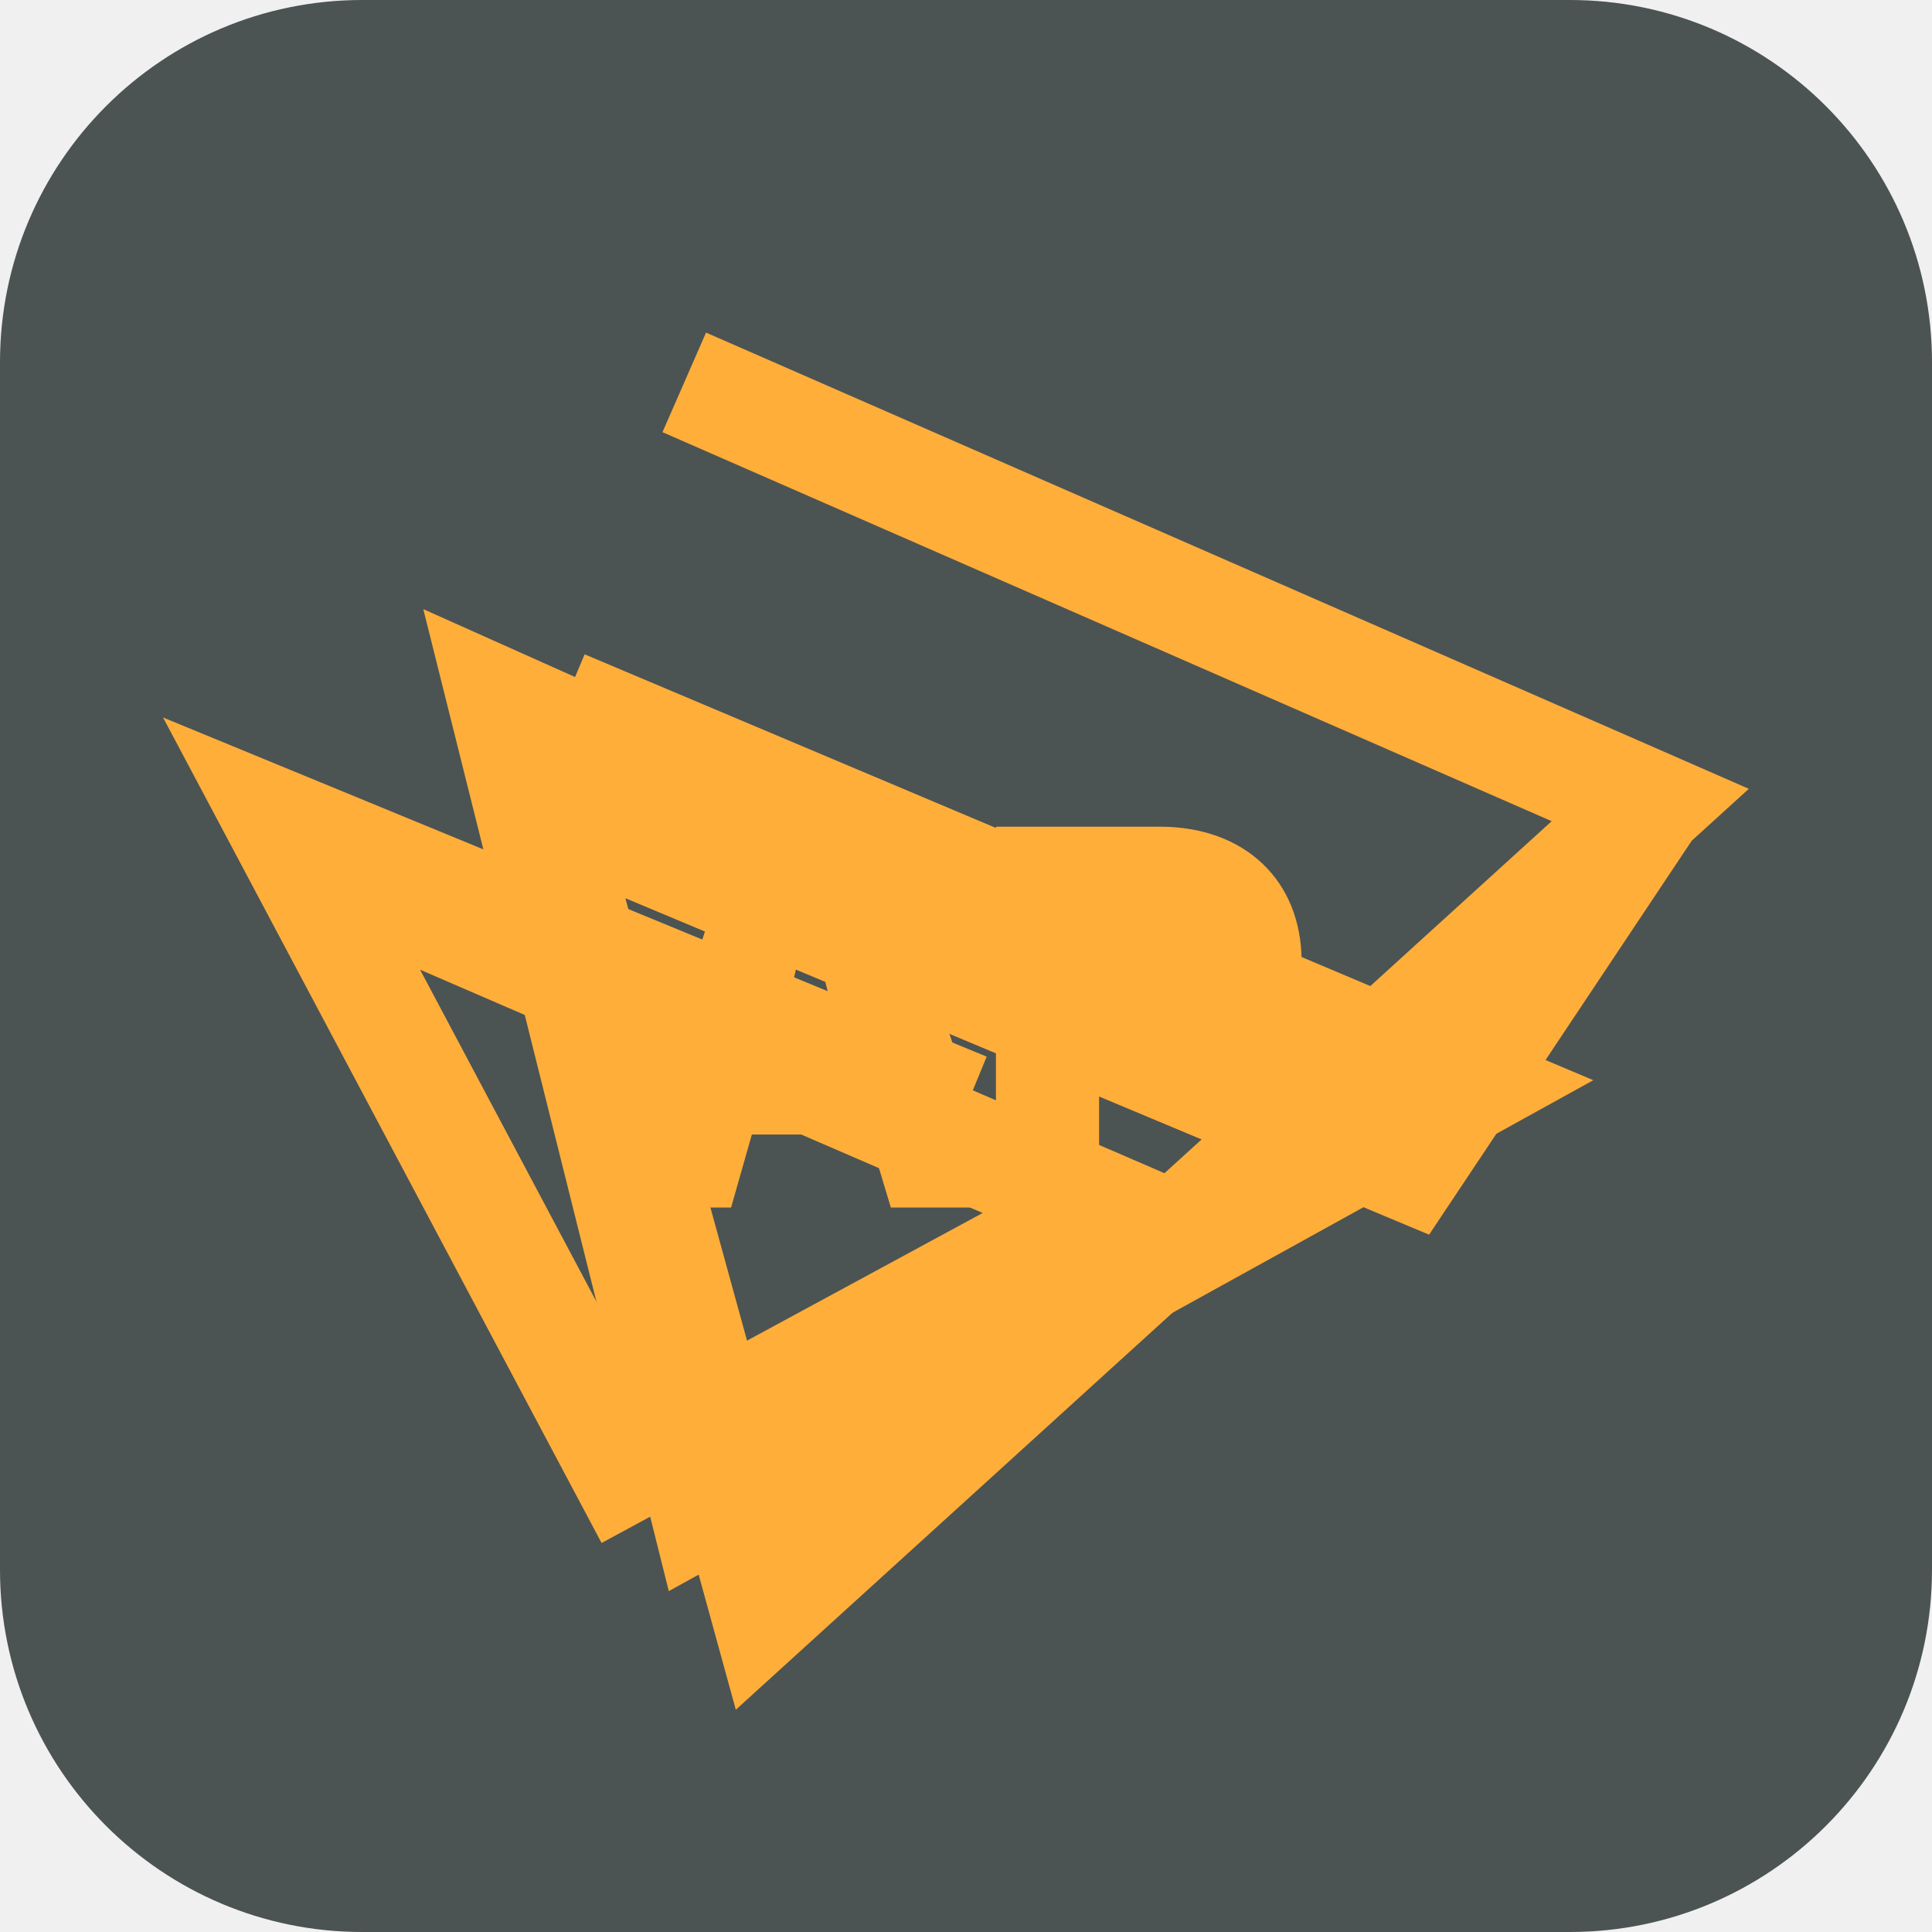
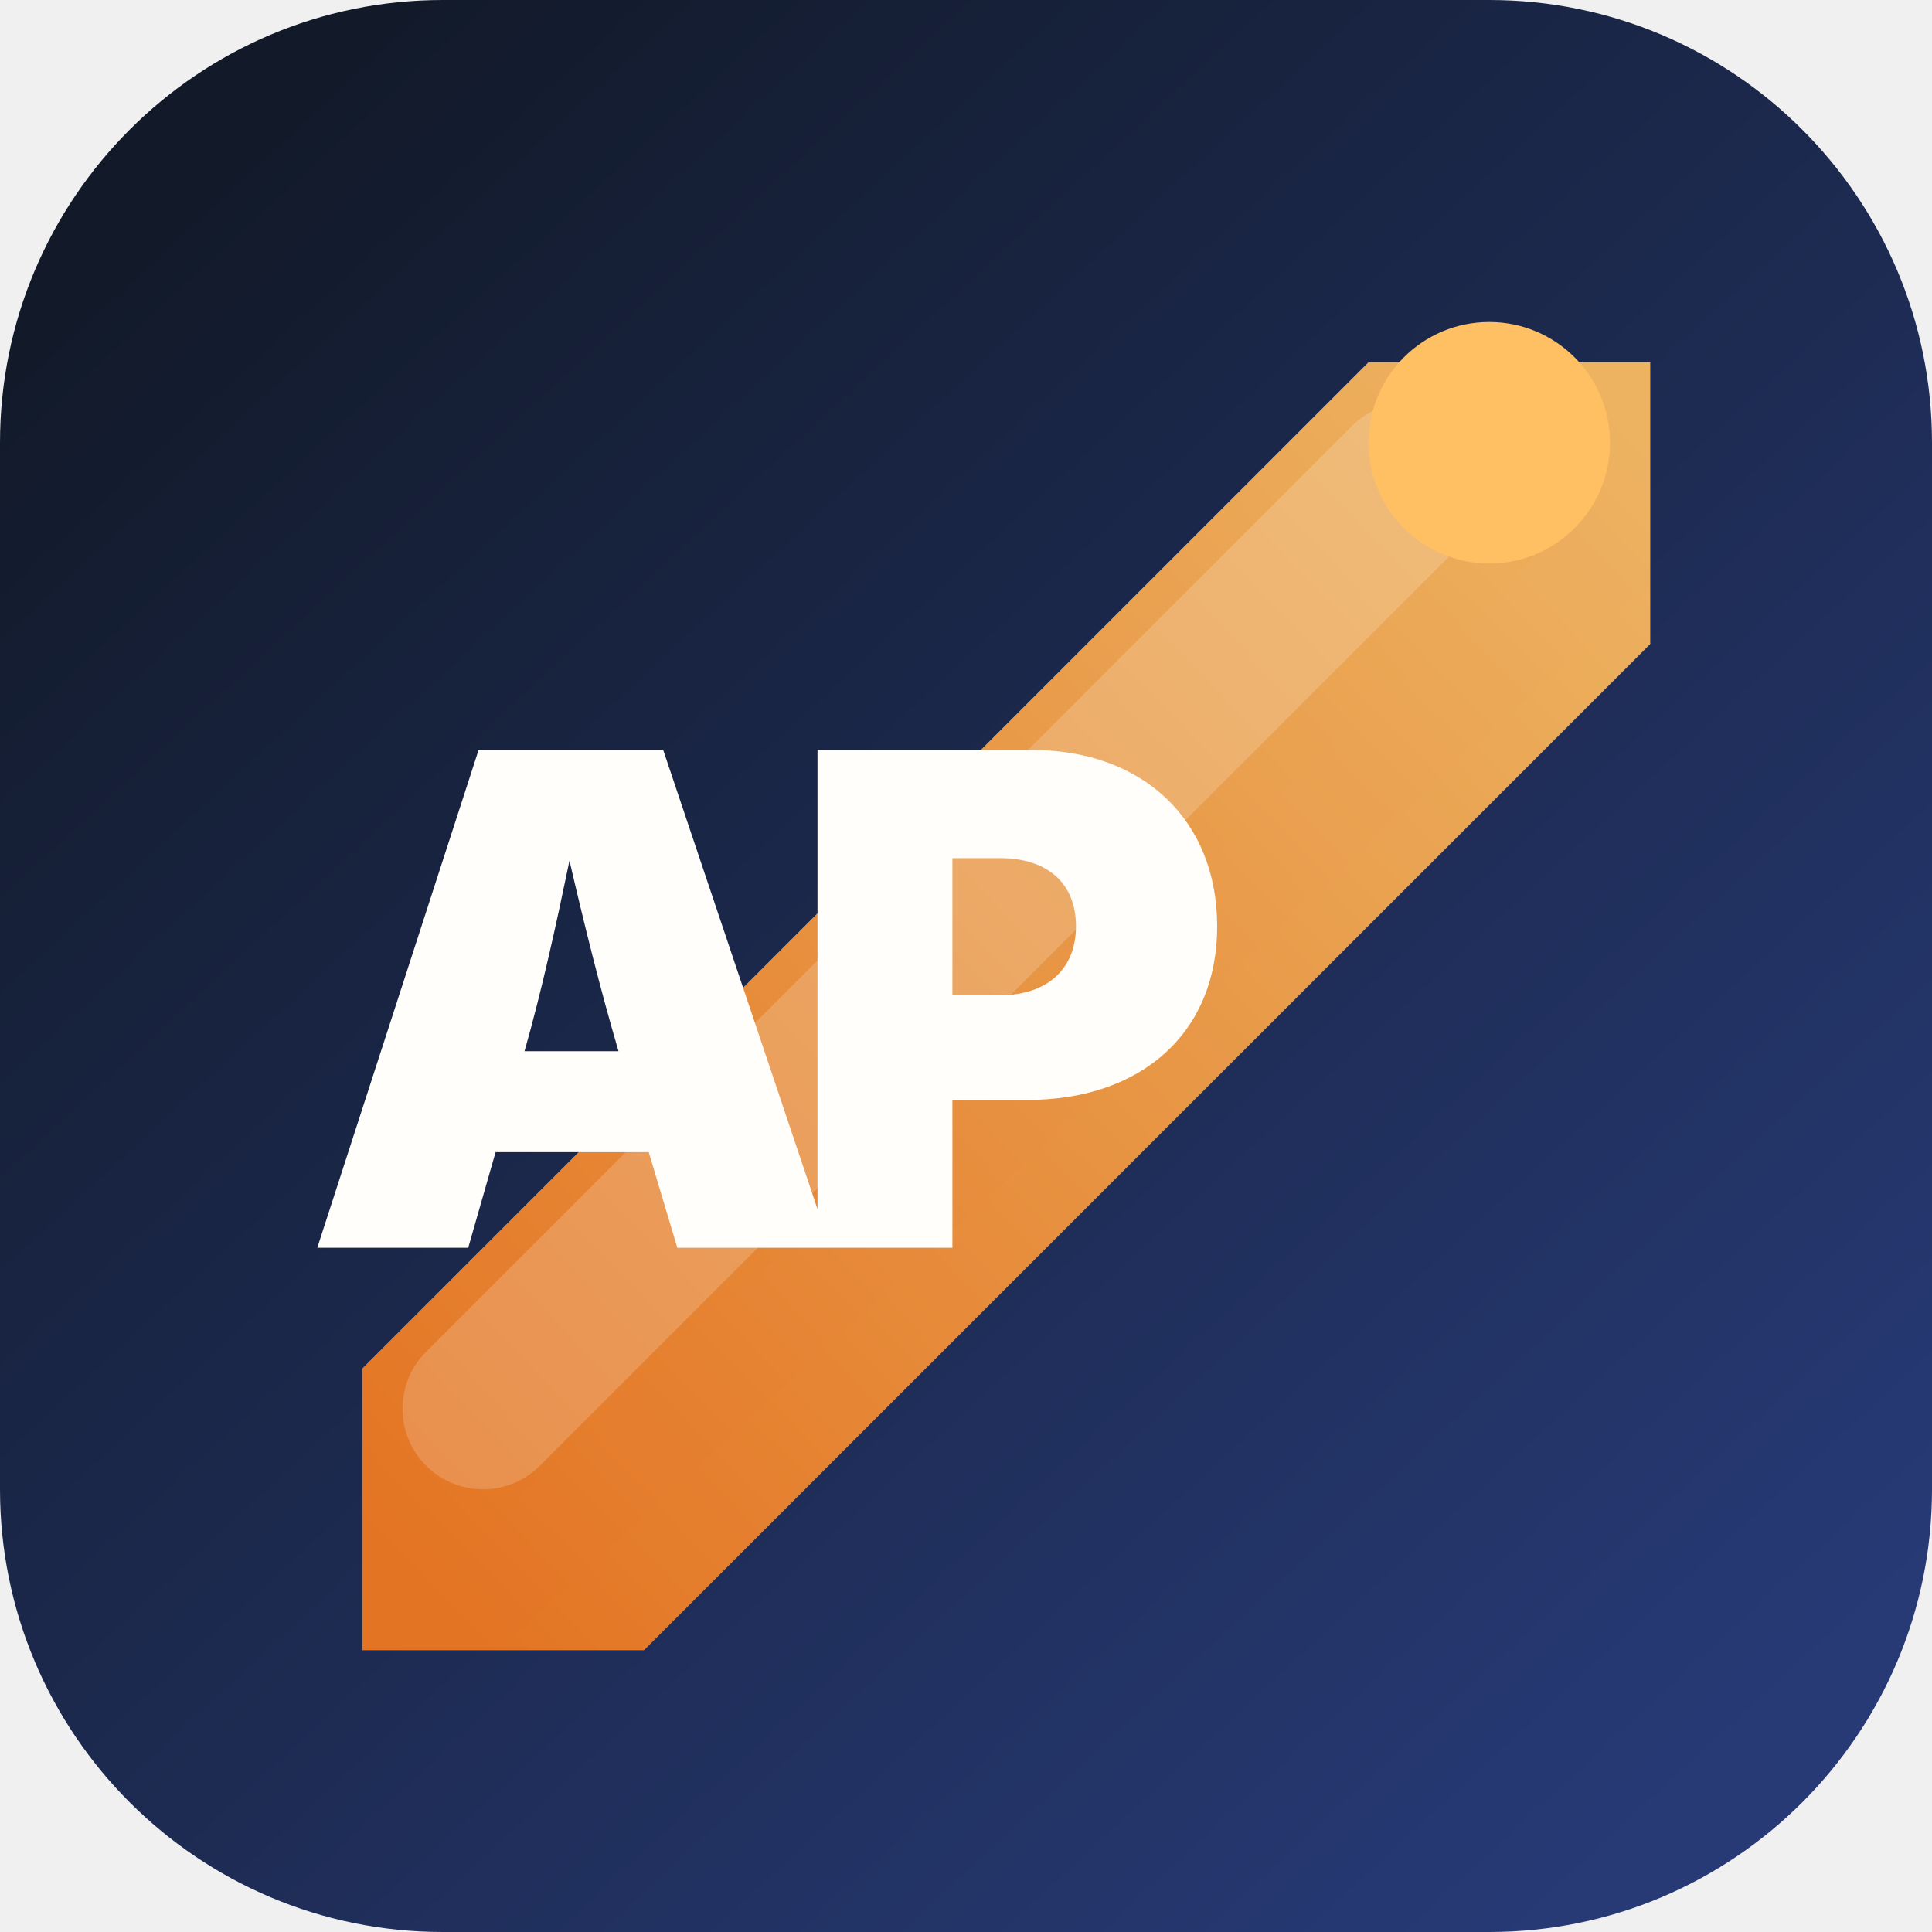
<svg xmlns="http://www.w3.org/2000/svg" viewBox="0 0 96 96" role="img" aria-label="AffiliatePro Hub mark">
-   <rect width="96" height="96" rx="18" fill="#4c5353" />
-   <g fill="none" stroke="#ffae3a" stroke-linejoin="miter" stroke-width="5.4">
-     <path d="M34 19 82 40 38 80 27 40 70 58 82 40" />
-     <path d="M28 35 73 54 35 75 25 35 63 52" />
-     <path d="M18 44 55 60 31 73 14 41 48 55" />
-   </g>
-   <text x="30" y="60" fill="#ffae3a" font-family="Inter, Arial, sans-serif" font-size="26" font-weight="900" letter-spacing="-2.4">AP</text>
+   <defs>
+     <linearGradient id="bg" x1="12" y1="8" x2="86" y2="88" gradientUnits="userSpaceOnUse">
+       <stop stop-color="#121a2a" />
+       <stop offset="1" stop-color="#273a76" />
+     </linearGradient>
+     <linearGradient id="accent" x1="18" y1="76" x2="78" y2="18" gradientUnits="userSpaceOnUse">
+       <stop stop-color="#f47b20" />
+       <stop offset="1" stop-color="#ffbf63" />
+     </linearGradient>
+   </defs>
+   <rect width="96" height="96" rx="22" fill="url(#bg)" />
+   <path d="M18 68 68 18h14v14L32 82H18V68Z" fill="url(#accent)" opacity="0.92" />
+   <path d="M24 70 70 24" stroke="#ffffff" stroke-opacity="0.18" stroke-linecap="round" stroke-width="8" />
+   <text x="15" y="62" fill="#fffefa" font-family="Inter, Arial, sans-serif" font-size="34" font-weight="900" letter-spacing="-3">AP</text>
+   <circle cx="74" cy="22" r="6" fill="#ffbf63" />
</svg>
